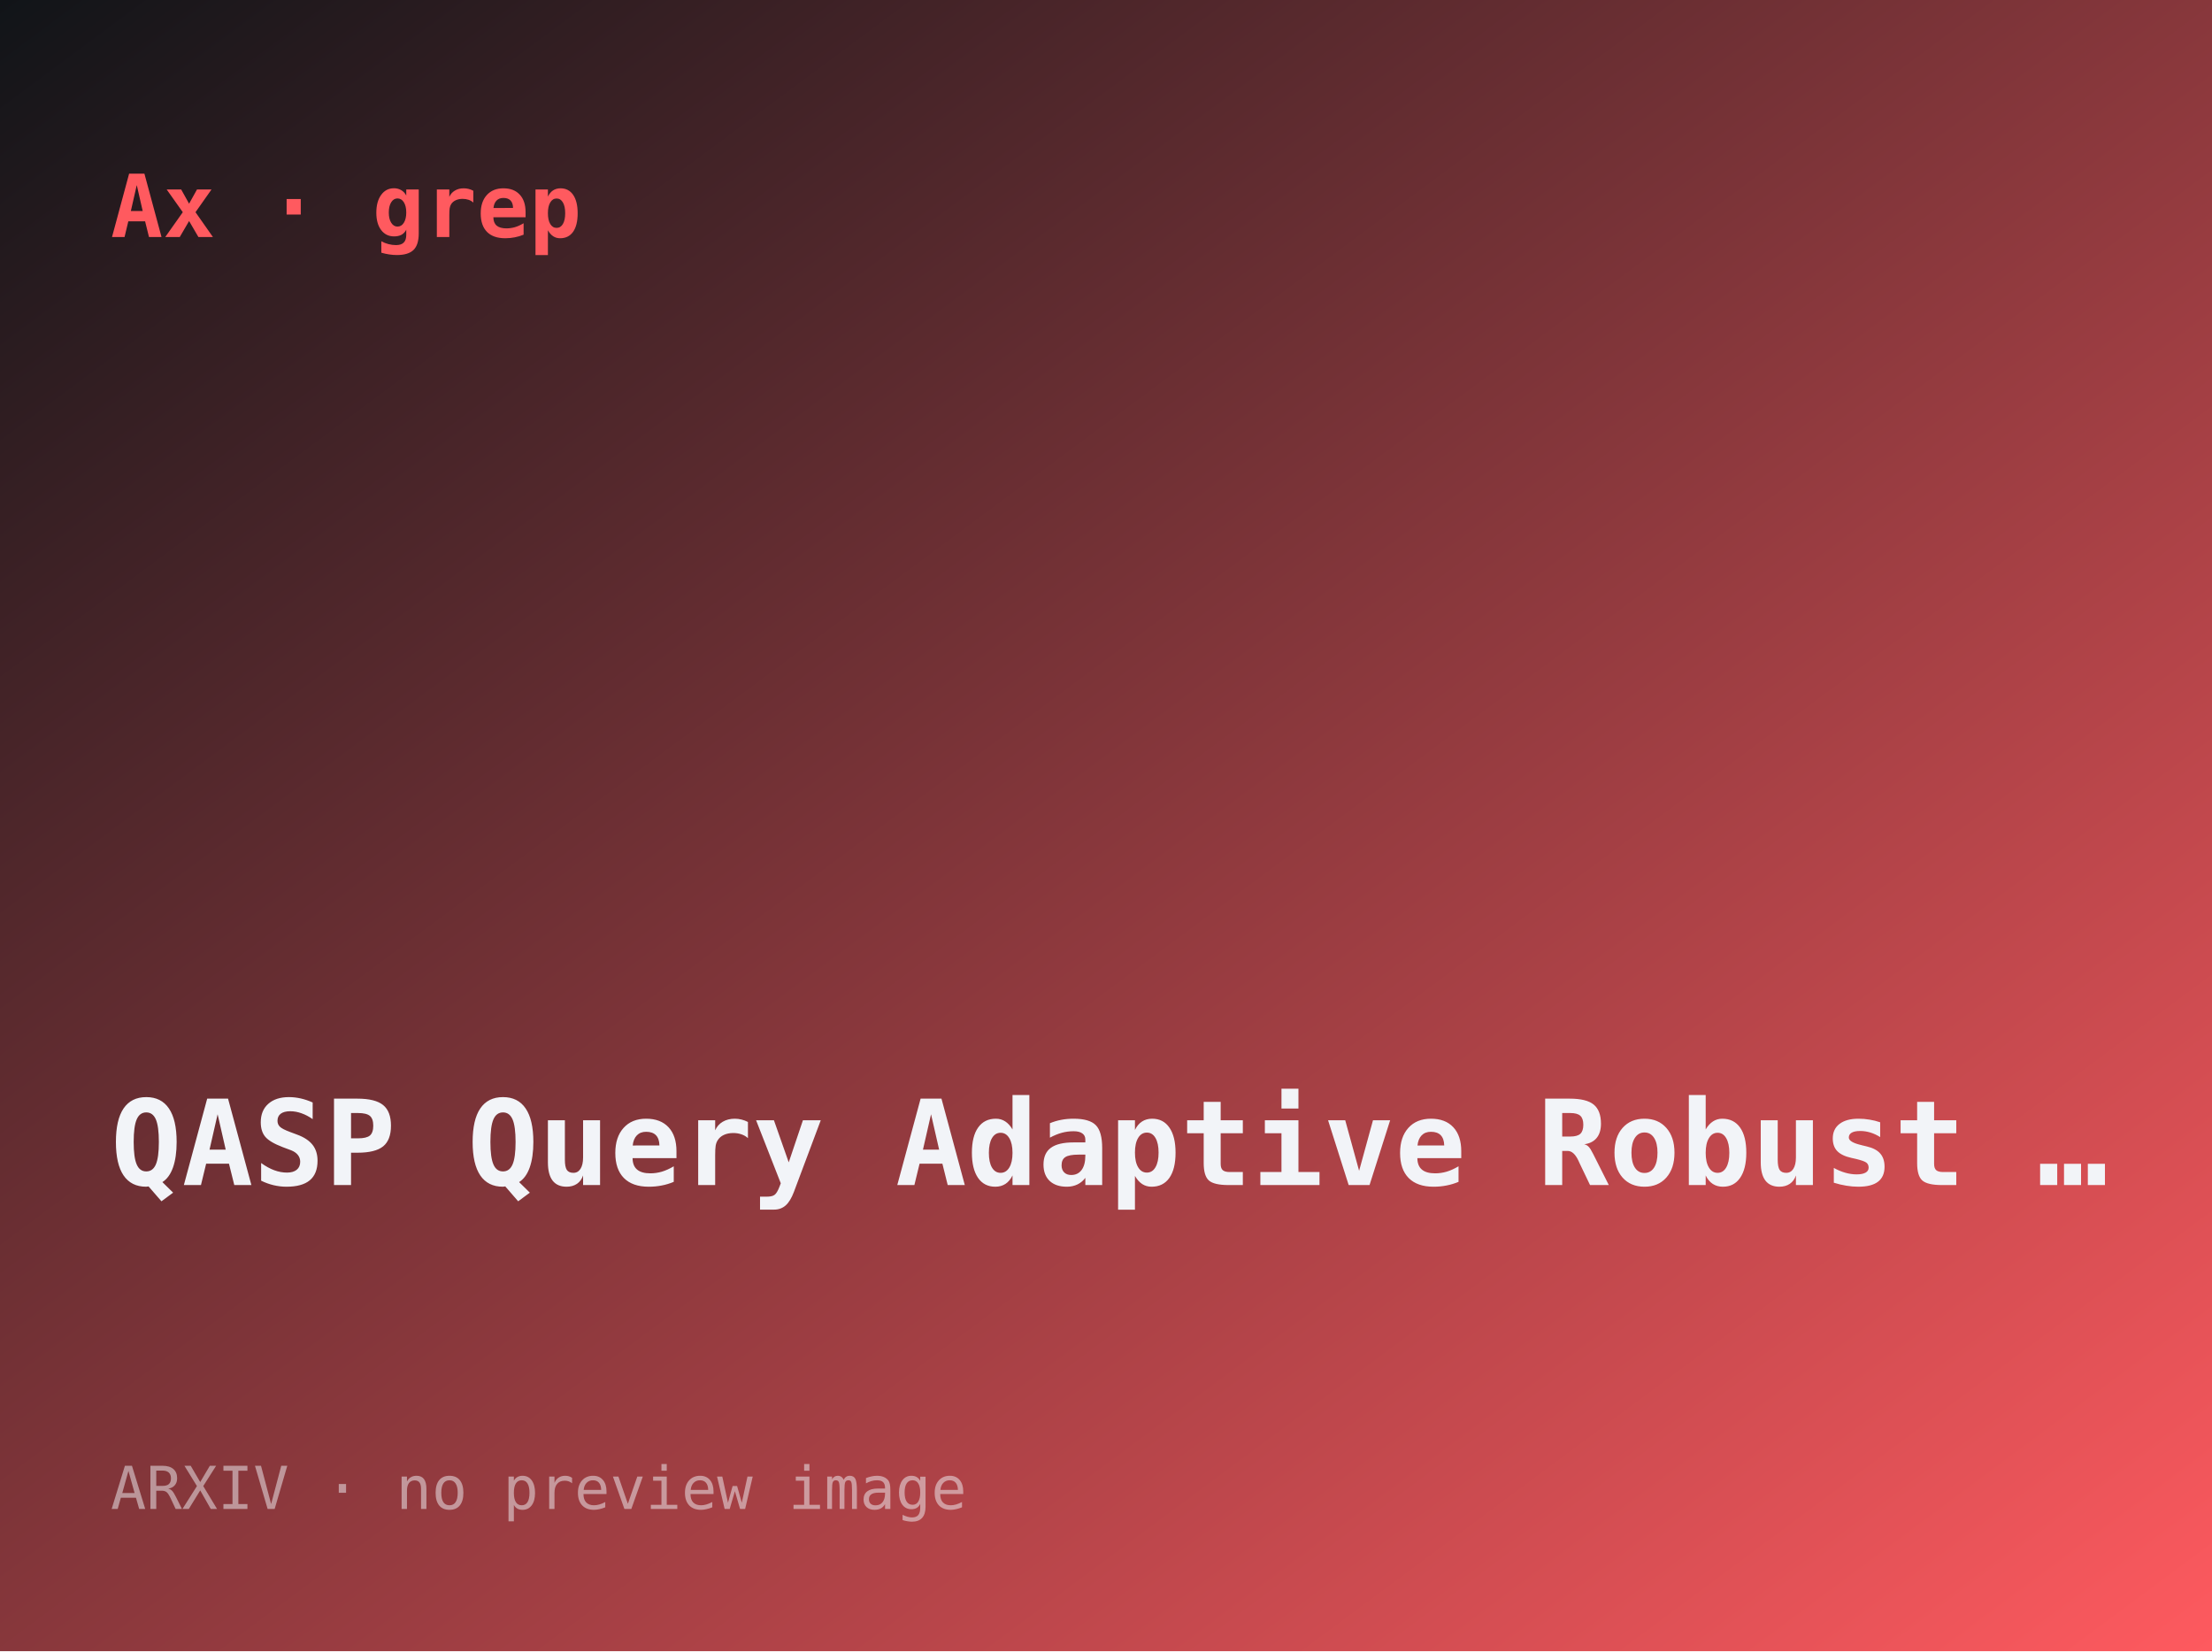
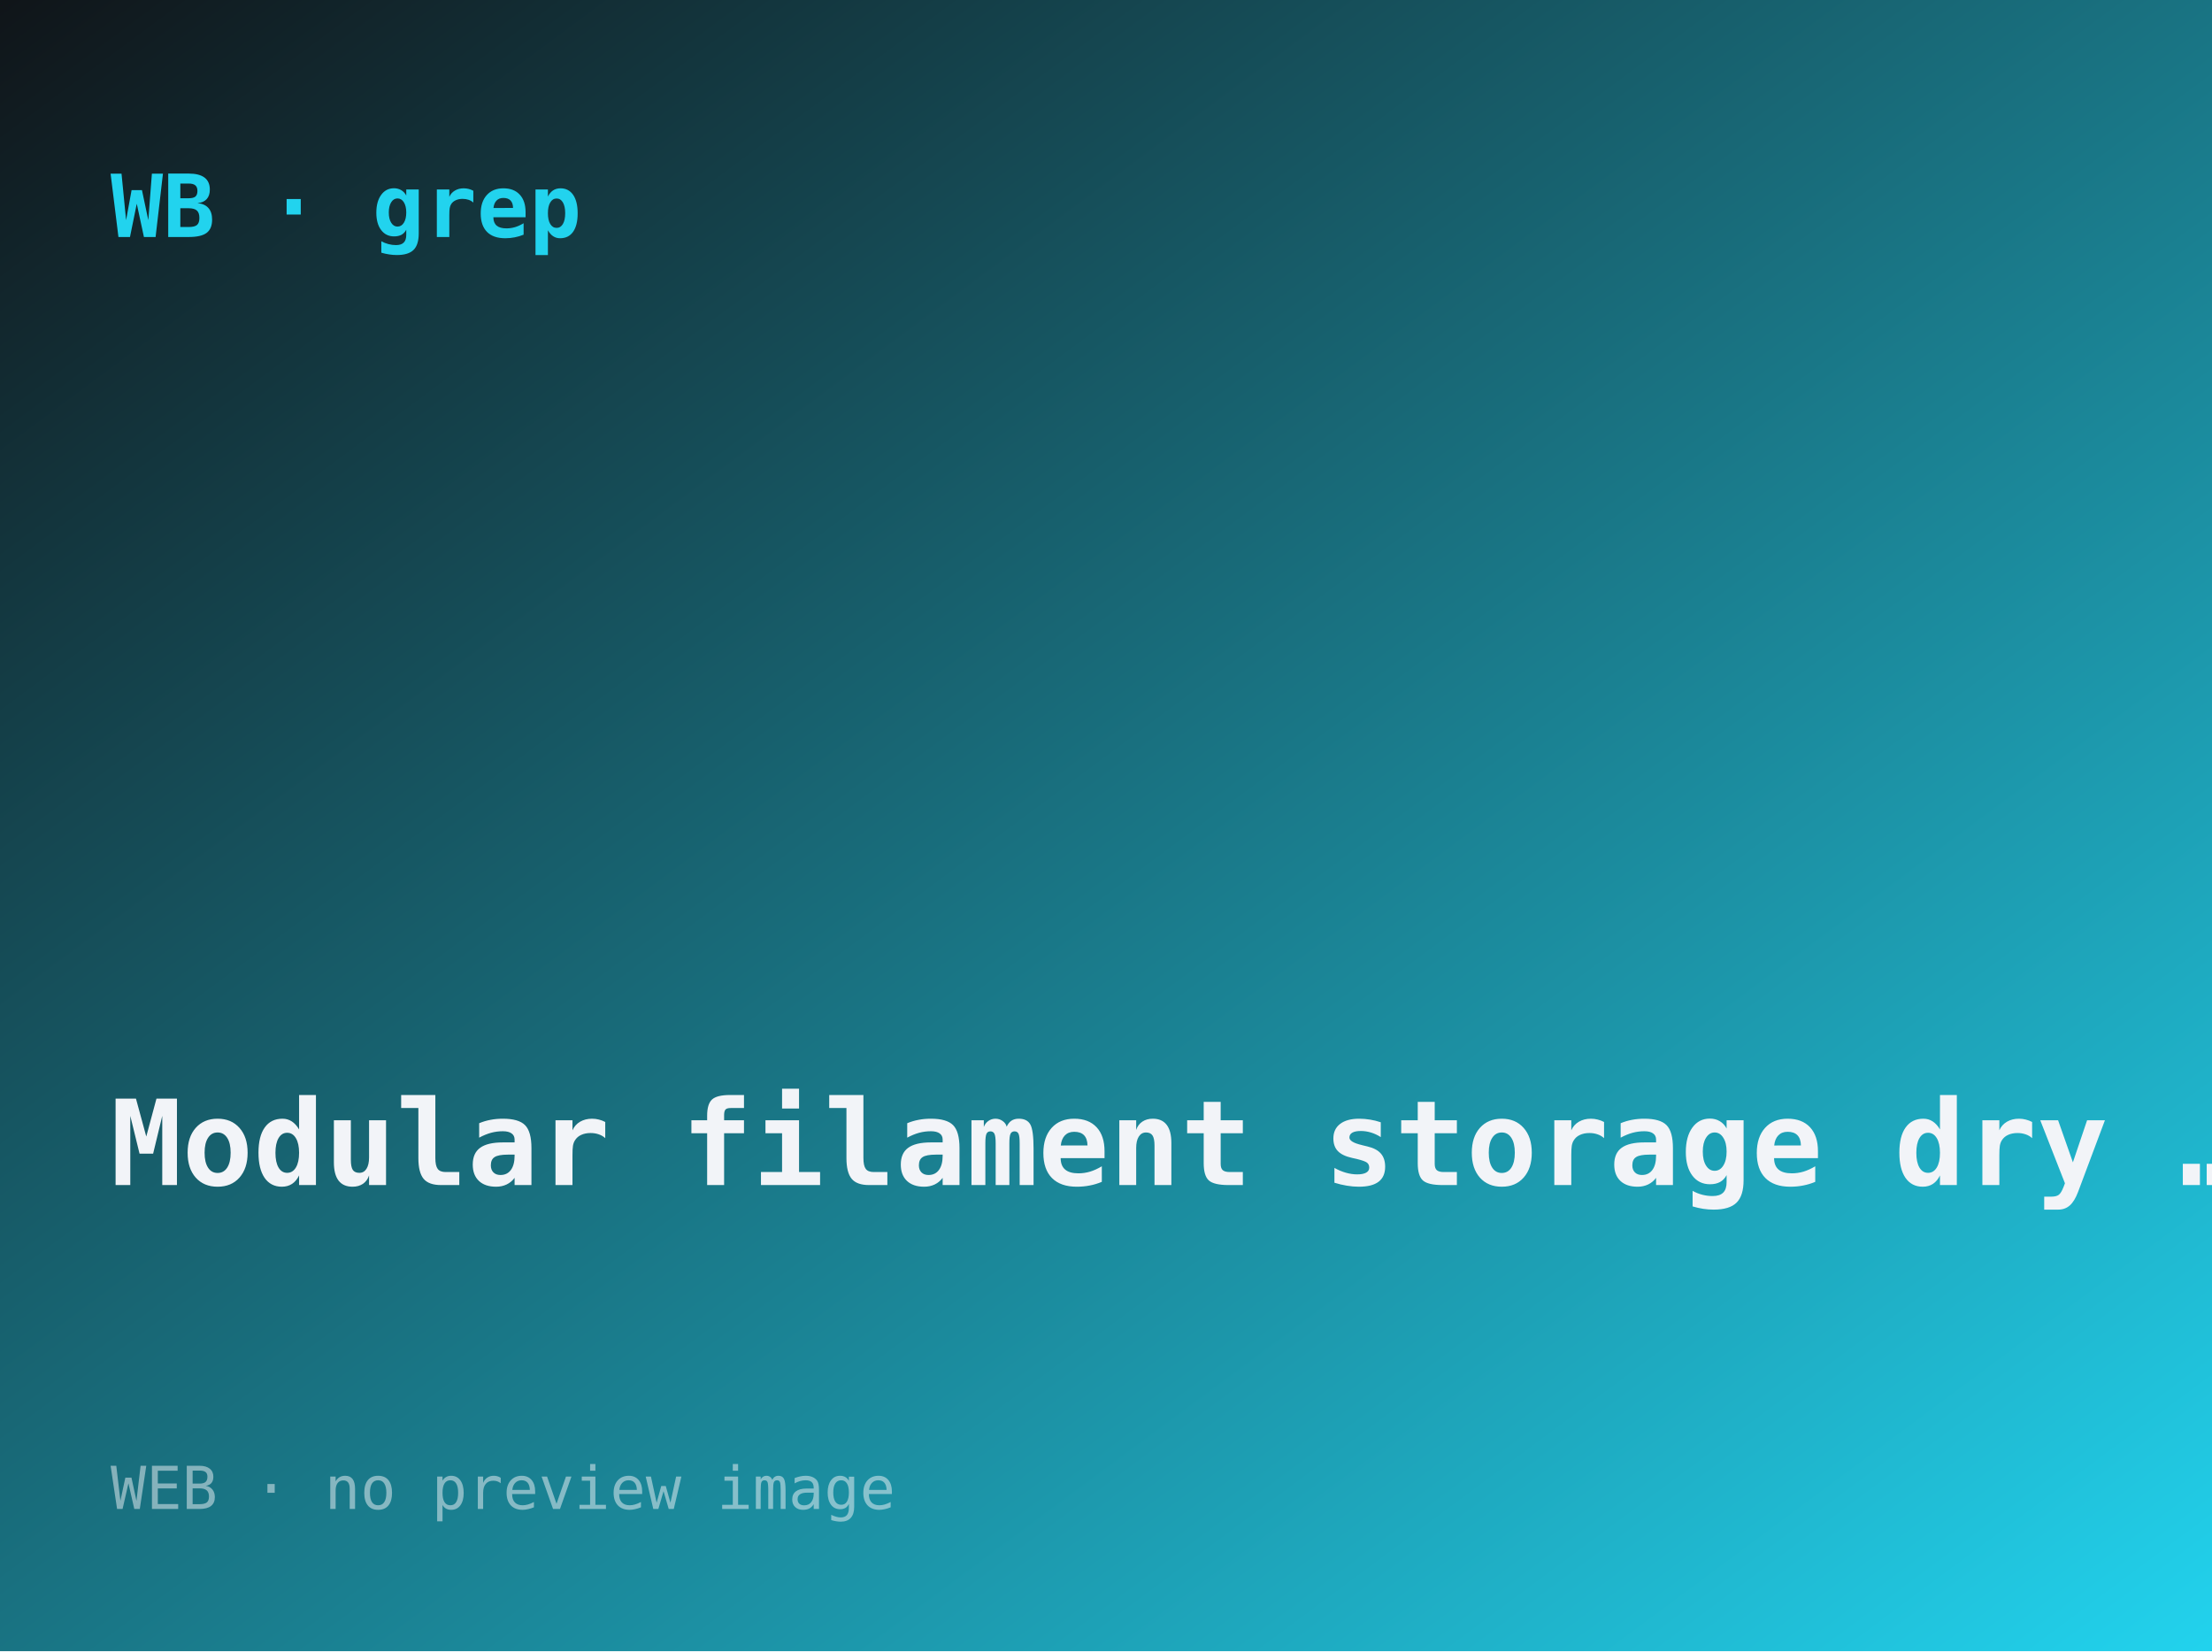
- <svg xmlns="http://www.w3.org/2000/svg" width="560" height="418" viewBox="0 0 560 418" role="img" aria-label="QASP: Query-Adaptive Robust Vector Search Policy">
+ <svg xmlns="http://www.w3.org/2000/svg" width="560" height="418" viewBox="0 0 560 418" role="img" aria-label="Modular filament storage: dry box plus snap-out desiccant box for cereal contain">
  <defs>
    <linearGradient id="g" x1="0" y1="0" x2="1" y2="1">
      <stop offset="0" stop-color="#101418" />
-       <stop offset="1" stop-color="#ff5a5f" />
+       <stop offset="1" stop-color="#22d3ee" />
    </linearGradient>
  </defs>
  <rect width="560" height="418" fill="url(#g)" />
-   <text x="28" y="60" font-family="ui-monospace,monospace" font-size="22" fill="#ff5a5f" font-weight="700">Ax · grep</text>
-   <text x="28" y="300" font-family="ui-monospace,monospace" font-size="30" fill="#f2f4f8" font-weight="600">QASP Query Adaptive Robust …</text>
-   <text x="28" y="382" font-family="ui-monospace,monospace" font-size="15" fill="rgba(242,244,248,.5)">ARXIV · no preview image</text>
+   <text x="28" y="60" font-family="ui-monospace,monospace" font-size="22" fill="#22d3ee" font-weight="700">WB · grep</text>
+   <text x="28" y="300" font-family="ui-monospace,monospace" font-size="30" fill="#f2f4f8" font-weight="600">Modular filament storage dry …</text>
+   <text x="28" y="382" font-family="ui-monospace,monospace" font-size="15" fill="rgba(242,244,248,.5)">WEB · no preview image</text>
</svg>
